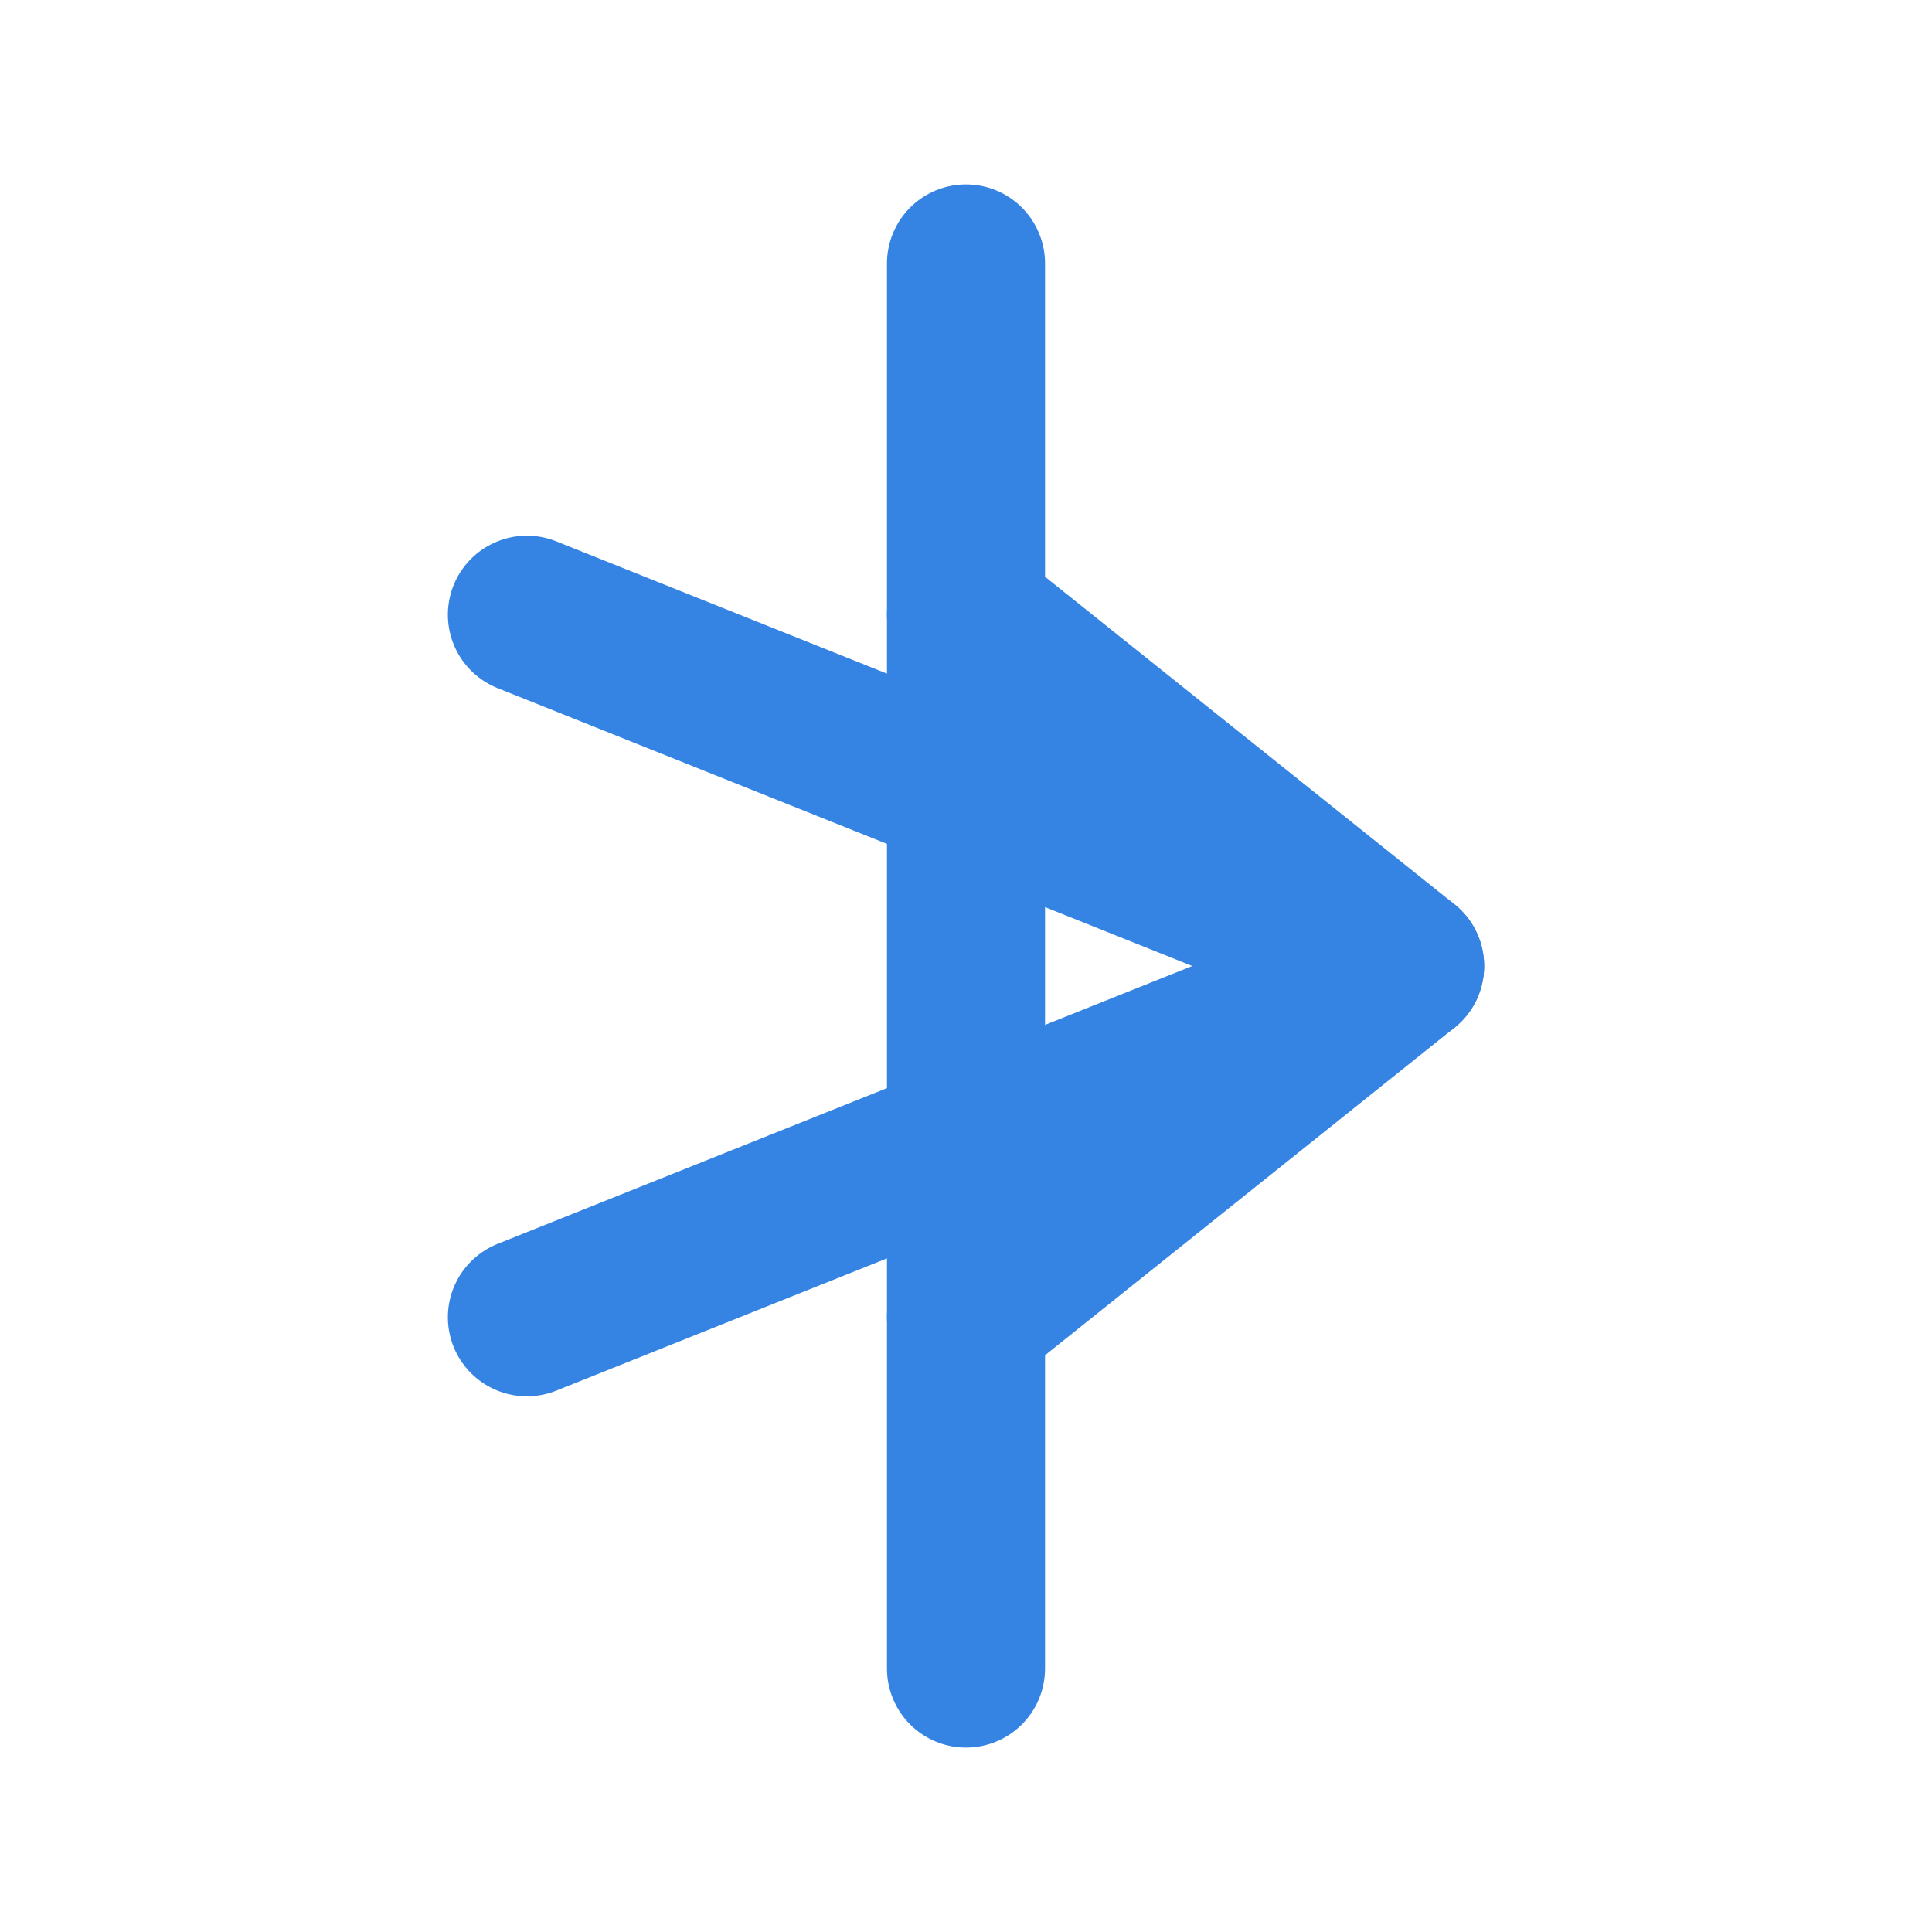
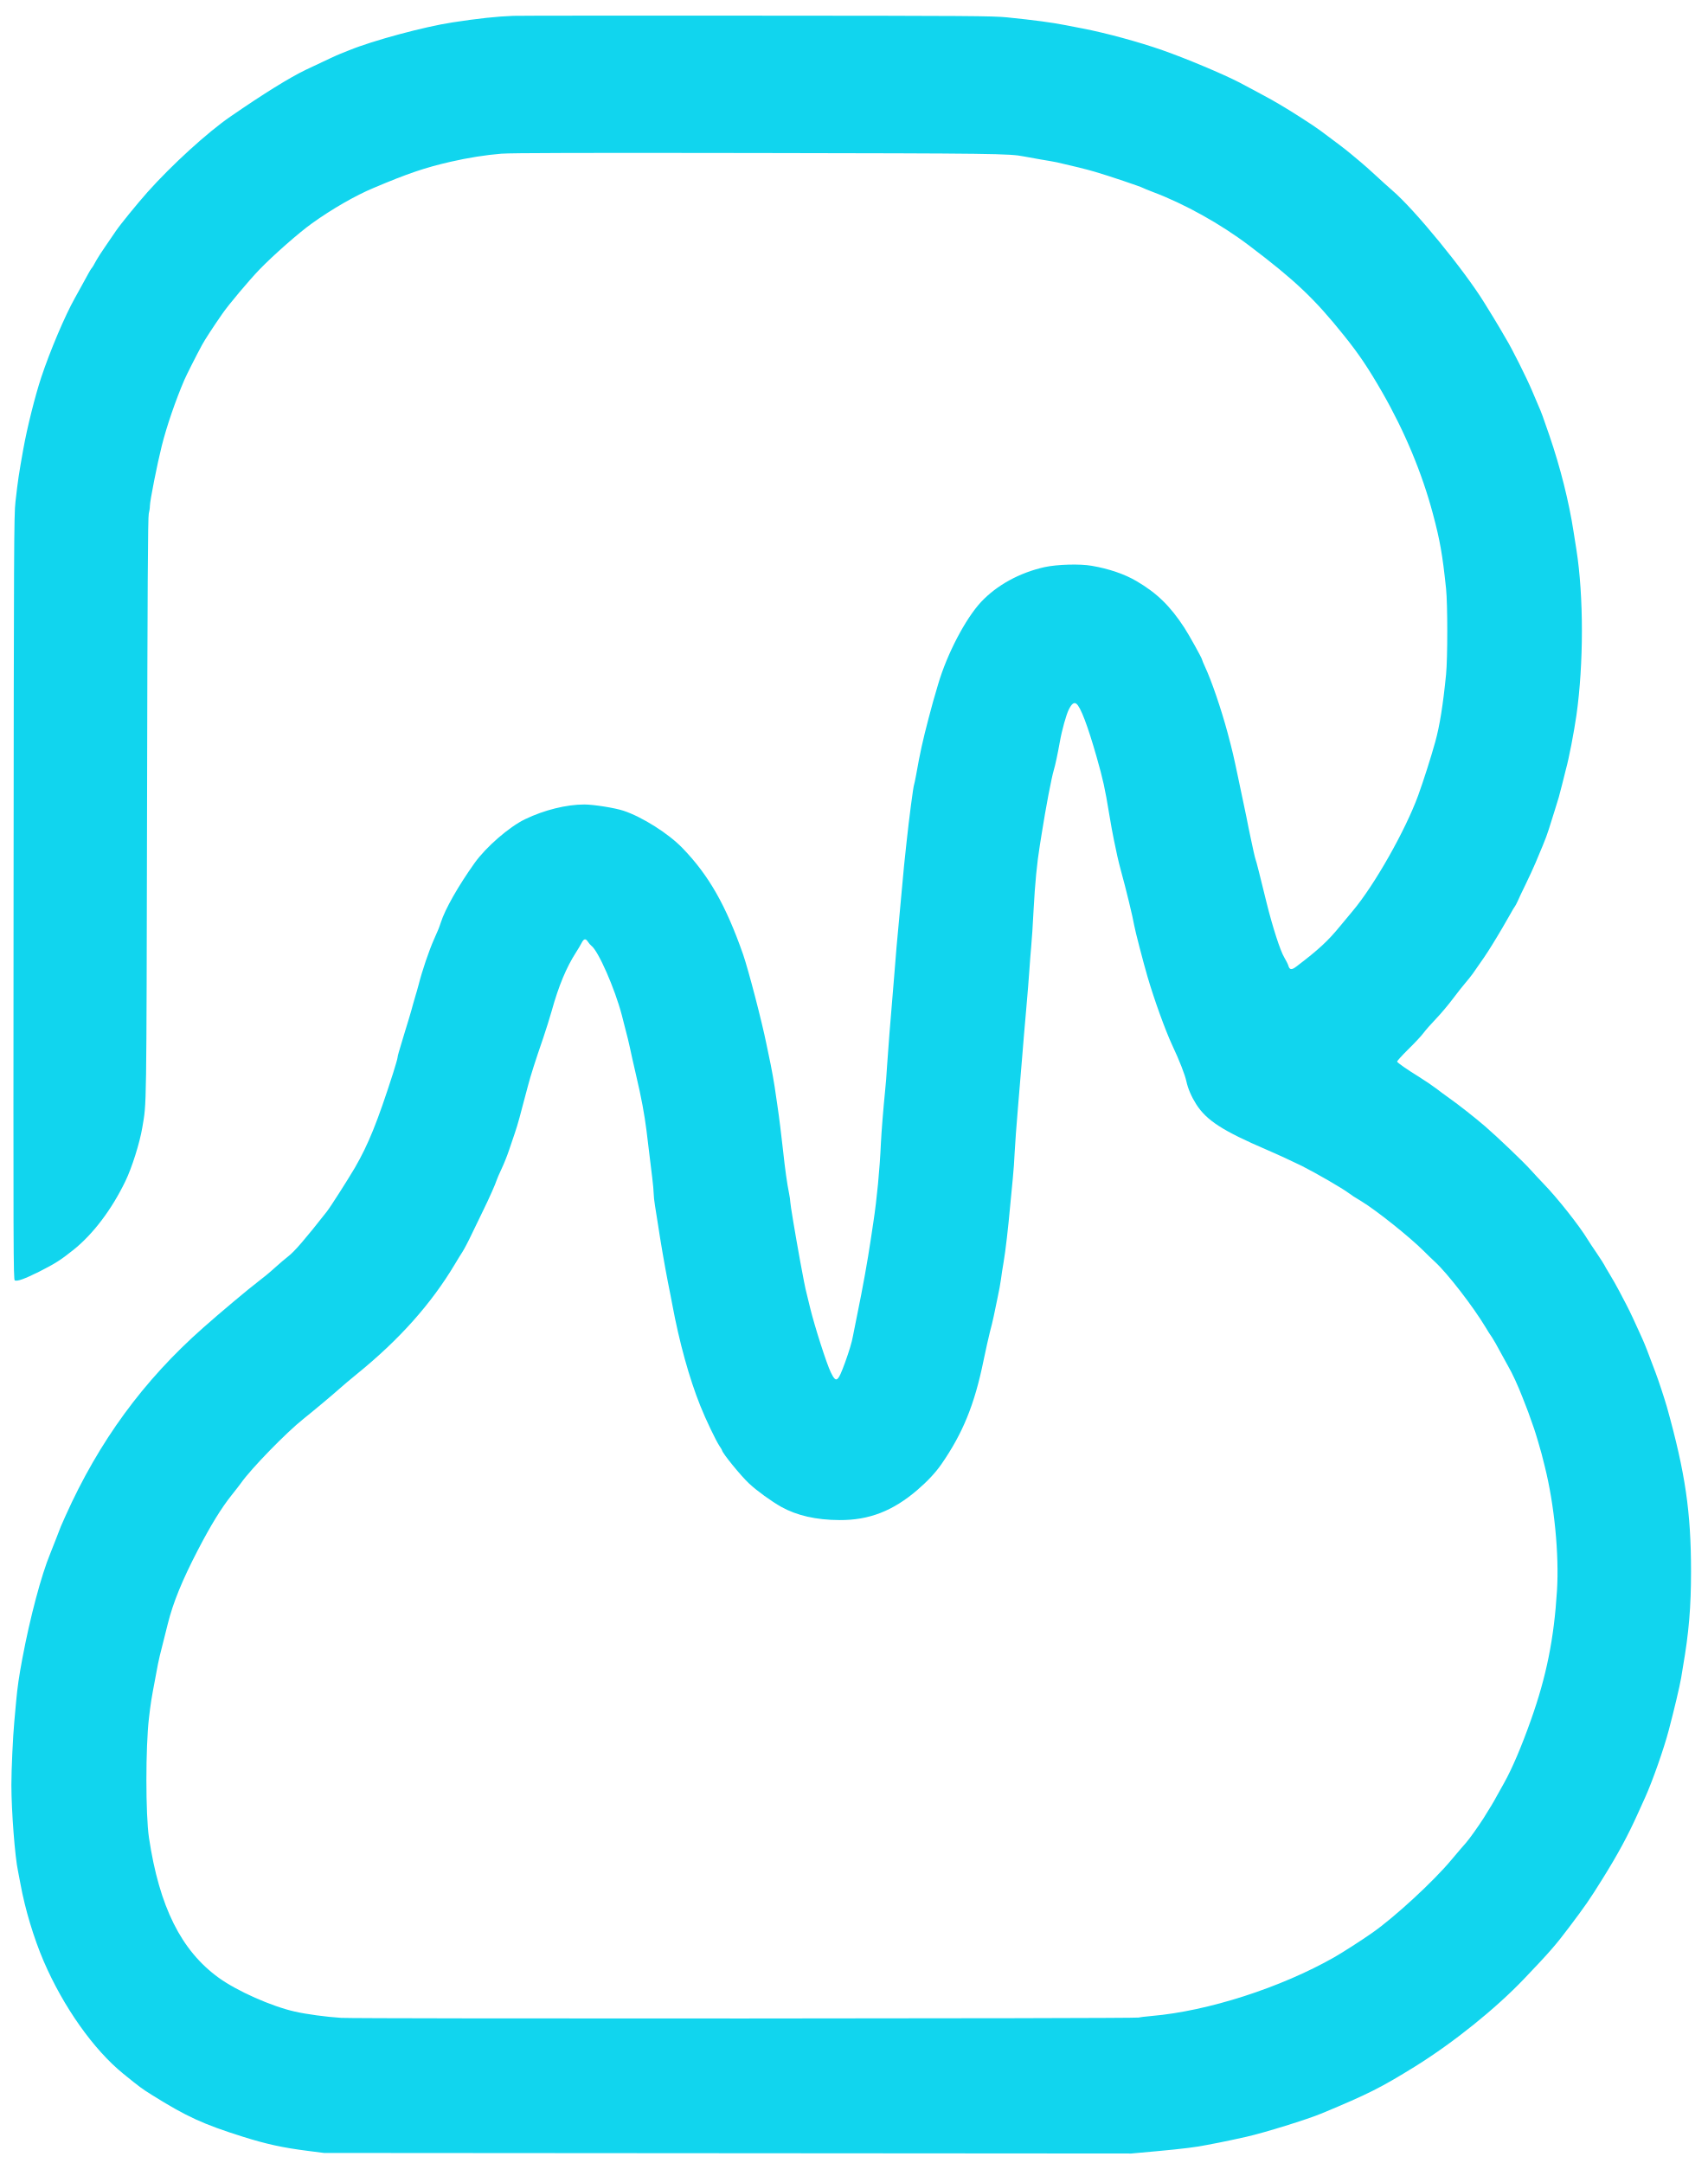
- <svg xmlns="http://www.w3.org/2000/svg" viewBox="0 0 22 22" width="22" height="22">
-   <g transform="translate(11, 3)" fill="none" stroke="#3584e4" stroke-width="1.8" stroke-linecap="round" stroke-linejoin="round">
-     <line x1="0" y1="0" x2="0" y2="16" />
-     <polyline points="-5,4 5,8 0,12" />
-     <polyline points="-5,12 5,8 0,4" />
+ <svg xmlns="http://www.w3.org/2000/svg" version="1.0" width="1800pt" height="2280pt" viewBox="0 0 1800 2280" preserveAspectRatio="xMidYMid meet">
+   <g transform="translate(0,2280) scale(0.1,-0.1)" fill="#11d5ee" stroke="none">
+     <path d="M5410 22633 c-170 -6 -375 -28 -640 -69 -296 -45 -842 -192 -1090 -294 -30 -12 -73 -29 -95 -38 -38 -15 -126 -56 -360 -167 -171 -82 -444 -251 -795 -493 -241 -165 -622 -513 -875 -797 -110 -124 -283 -336 -333 -409 -27 -39 -78 -114 -114 -167 -37 -53 -77 -116 -90 -139 -31 -58 -42 -75 -55 -91 -11 -14 -38 -63 -101 -179 -19 -36 -52 -96 -74 -134 -102 -181 -262 -558 -353 -833 -65 -195 -149 -532 -189 -755 -50 -281 -55 -314 -83 -558 -16 -132 -17 -494 -20 -4173 -3 -3760 -2 -4028 13 -4034 29 -11 101 15 258 93 166 84 226 122 361 230 206 165 403 425 547 724 68 140 151 403 178 565 46 273 43 105 50 3365 4 2302 9 3075 18 3105 6 22 12 60 12 83 0 53 78 445 125 632 51 205 148 486 238 695 20 47 125 256 187 370 26 49 119 192 213 327 65 95 285 356 391 466 145 150 417 390 555 488 207 149 457 293 649 373 364 154 542 214 812 276 182 42 373 72 535 85 110 8 827 10 2695 7 2503 -4 2662 -6 2812 -36 29 -6 109 -20 178 -32 69 -11 145 -25 170 -30 155 -35 319 -75 405 -101 132 -38 487 -158 500 -168 6 -4 53 -23 105 -43 332 -124 719 -339 1021 -569 481 -364 686 -559 993 -942 160 -199 258 -345 408 -606 234 -409 416 -844 531 -1275 75 -281 101 -428 139 -790 17 -164 17 -732 0 -905 -32 -321 -67 -541 -114 -710 -46 -166 -122 -404 -180 -565 -135 -369 -459 -942 -688 -1215 -39 -47 -99 -119 -133 -160 -129 -158 -228 -250 -464 -429 -50 -38 -71 -35 -84 12 -4 14 -23 52 -42 84 -42 68 -125 327 -187 578 -67 275 -111 449 -116 456 -2 4 -11 40 -20 80 -9 41 -22 103 -30 139 -8 36 -19 88 -24 115 -8 46 -22 113 -110 530 -50 238 -59 276 -110 468 -68 253 -170 552 -239 699 -17 37 -31 71 -31 75 0 14 -138 262 -187 337 -149 228 -288 364 -503 490 -123 73 -291 131 -473 162 -124 22 -364 15 -497 -14 -262 -58 -503 -190 -669 -367 -164 -176 -358 -546 -452 -865 -46 -155 -63 -214 -101 -360 -64 -245 -90 -363 -132 -600 -10 -52 -19 -97 -21 -100 -8 -14 -53 -355 -81 -620 -8 -80 -19 -185 -25 -235 -5 -49 -16 -166 -24 -260 -8 -93 -22 -235 -29 -315 -8 -80 -20 -206 -26 -280 -6 -74 -17 -214 -25 -310 -15 -174 -22 -264 -50 -605 -8 -99 -19 -252 -25 -340 -5 -88 -14 -203 -20 -255 -20 -199 -39 -440 -45 -560 -12 -275 -43 -595 -79 -830 -8 -58 -21 -139 -27 -180 -33 -225 -88 -527 -140 -780 -22 -107 -44 -218 -49 -245 -10 -59 -39 -156 -82 -275 -77 -211 -94 -223 -151 -106 -44 89 -171 487 -217 676 -16 69 -34 141 -39 160 -11 38 -39 182 -65 325 -58 320 -106 610 -106 634 0 16 -6 59 -14 97 -19 91 -42 255 -61 434 -21 188 -42 361 -60 480 -8 52 -22 145 -30 205 -9 61 -28 164 -41 230 -14 66 -34 161 -44 212 -50 249 -192 792 -248 954 -180 514 -360 831 -636 1117 -147 154 -427 331 -624 396 -90 30 -315 66 -413 66 -188 0 -423 -58 -624 -155 -167 -80 -412 -293 -532 -461 -171 -240 -312 -487 -357 -629 -9 -27 -20 -59 -25 -70 -5 -11 -25 -57 -45 -103 -55 -124 -126 -333 -165 -487 -12 -44 -25 -91 -30 -105 -5 -14 -16 -54 -26 -90 -17 -67 -67 -233 -90 -305 -7 -22 -21 -67 -30 -100 -9 -33 -23 -80 -31 -104 -8 -25 -14 -52 -14 -60 0 -9 -21 -81 -46 -161 -166 -517 -261 -753 -404 -1000 -73 -124 -255 -410 -295 -461 -226 -288 -343 -424 -408 -473 -29 -22 -92 -76 -142 -121 -49 -45 -128 -110 -175 -145 -94 -71 -401 -328 -580 -487 -628 -555 -1097 -1196 -1450 -1983 -50 -111 -48 -106 -95 -230 -20 -52 -49 -126 -65 -165 -95 -229 -213 -674 -294 -1105 -36 -192 -52 -302 -66 -455 -5 -55 -14 -149 -19 -210 -15 -161 -31 -507 -31 -669 0 -275 38 -766 70 -910 5 -23 16 -84 26 -136 48 -264 140 -569 244 -812 208 -483 526 -932 838 -1186 174 -141 196 -158 302 -224 368 -230 541 -309 960 -441 249 -78 416 -115 683 -149 l172 -22 4254 -3 4255 -3 275 25 c263 24 422 44 521 65 25 5 83 16 130 25 85 17 169 35 290 62 190 43 638 182 792 246 492 205 621 270 986 496 403 251 847 608 1147 923 262 274 336 359 471 539 175 232 216 291 355 514 163 262 266 452 373 690 32 72 67 148 77 170 77 171 197 511 249 710 56 212 115 461 130 550 4 28 13 77 18 110 64 367 86 637 86 1010 0 625 -60 1037 -253 1730 -26 91 -92 292 -124 375 -14 36 -39 103 -57 150 -42 114 -66 171 -107 260 -19 41 -51 111 -71 155 -20 44 -52 109 -71 145 -19 36 -53 101 -76 145 -23 44 -67 122 -98 173 -31 51 -57 95 -57 98 0 3 -35 57 -77 120 -43 63 -87 129 -98 148 -87 144 -320 439 -466 589 -37 38 -97 103 -135 145 -78 87 -344 341 -480 459 -108 93 -281 229 -379 298 -38 27 -101 73 -138 102 -38 29 -121 85 -185 125 -122 75 -216 141 -226 157 -3 5 49 62 115 128 67 65 140 143 162 173 22 30 82 98 132 150 50 52 130 147 178 211 48 64 109 141 135 171 26 30 59 72 75 94 108 153 146 209 204 303 68 109 157 262 201 341 13 25 30 52 36 60 7 8 21 35 32 59 10 25 49 106 85 180 37 75 83 177 104 226 20 50 55 132 77 184 22 51 50 128 63 170 13 42 40 128 60 191 46 145 48 153 80 280 14 58 32 130 40 160 32 113 86 396 111 570 77 544 77 1255 0 1745 -8 50 -21 135 -30 190 -49 318 -139 676 -255 1015 -63 185 -88 253 -114 310 -8 19 -39 91 -68 160 -60 142 -216 453 -276 550 -22 36 -52 88 -67 115 -16 28 -44 75 -63 105 -19 30 -62 100 -96 156 -214 347 -735 984 -972 1187 -38 33 -117 104 -175 158 -58 53 -127 116 -155 138 -27 23 -77 64 -110 92 -55 46 -142 112 -320 244 -71 53 -321 213 -430 276 -33 18 -67 39 -76 44 -26 15 -254 138 -344 185 -174 90 -562 253 -810 340 -247 87 -600 183 -845 230 -58 11 -139 27 -180 35 -156 30 -323 52 -615 82 -155 15 -385 17 -2650 18 -1364 1 -2514 0 -2555 -2z m5935 -7251 c44 -31 120 -232 214 -562 68 -239 88 -330 132 -599 17 -102 39 -225 50 -275 11 -50 26 -125 35 -166 9 -41 27 -115 41 -165 48 -172 126 -493 138 -570 9 -54 95 -386 140 -540 72 -246 187 -563 260 -721 77 -163 135 -313 150 -383 16 -75 53 -161 103 -240 110 -172 279 -281 747 -482 116 -50 280 -126 365 -168 151 -76 430 -237 500 -290 37 -27 41 -30 132 -85 156 -95 502 -371 653 -521 38 -39 93 -91 120 -116 131 -120 404 -473 535 -692 19 -33 49 -80 67 -105 17 -26 54 -90 81 -142 28 -52 68 -125 89 -162 42 -71 104 -207 149 -323 14 -38 32 -83 39 -100 11 -26 26 -66 85 -235 15 -42 68 -222 79 -265 5 -22 20 -83 34 -135 100 -398 152 -925 128 -1308 -31 -503 -111 -903 -275 -1364 -100 -282 -199 -514 -284 -665 -27 -49 -63 -114 -81 -145 -31 -58 -60 -105 -136 -227 -53 -83 -149 -218 -184 -257 -16 -17 -85 -98 -154 -180 -190 -228 -600 -605 -832 -767 -115 -81 -312 -207 -401 -258 -564 -321 -1332 -568 -1923 -619 -69 -6 -133 -14 -141 -17 -28 -11 -8245 -14 -8405 -3 -157 10 -364 38 -487 66 -245 55 -608 216 -802 356 -397 287 -627 749 -736 1478 -36 243 -36 953 0 1260 18 155 25 200 65 410 9 47 23 119 30 160 8 41 28 127 45 190 16 63 43 169 59 235 55 220 149 453 316 775 136 262 248 444 355 578 47 59 92 117 100 129 104 149 476 532 660 678 103 82 313 258 381 319 31 28 111 96 179 151 449 364 785 741 1035 1160 26 44 62 103 80 130 18 28 63 113 99 190 37 77 91 190 121 250 61 124 129 278 140 315 4 14 27 67 51 118 24 50 60 140 80 200 20 59 47 139 60 177 14 39 36 113 50 165 14 52 34 129 45 170 11 41 31 116 44 165 27 105 82 276 159 499 30 88 71 219 91 290 73 264 155 459 255 615 22 34 49 79 60 101 24 47 43 50 67 13 10 -16 26 -34 36 -42 73 -53 248 -452 321 -731 65 -249 69 -266 112 -465 8 -38 26 -117 40 -175 54 -228 87 -408 108 -575 9 -71 23 -186 31 -255 8 -69 22 -179 30 -246 8 -66 15 -140 15 -165 0 -24 6 -82 14 -129 8 -47 22 -134 31 -195 26 -175 73 -447 105 -610 17 -82 37 -188 46 -235 73 -394 178 -776 296 -1070 56 -141 164 -366 202 -423 14 -21 26 -40 26 -43 0 -27 202 -275 287 -353 84 -78 232 -185 338 -245 164 -91 367 -138 614 -139 311 -2 563 96 821 318 106 91 191 182 252 270 226 326 350 630 444 1090 25 121 56 258 68 305 13 47 31 121 40 165 9 44 27 133 41 197 14 64 30 150 35 190 5 41 18 125 29 188 19 110 48 357 71 615 6 66 17 183 25 260 8 77 17 203 20 280 4 77 19 291 35 475 16 184 36 427 45 540 9 113 27 331 41 485 14 154 29 344 34 421 5 78 14 188 19 245 6 57 18 237 26 399 14 264 35 485 65 668 5 34 14 90 20 125 43 274 103 589 128 672 14 45 40 166 63 295 22 125 68 289 95 342 30 60 54 78 79 60z" />
  </g>
</svg>
